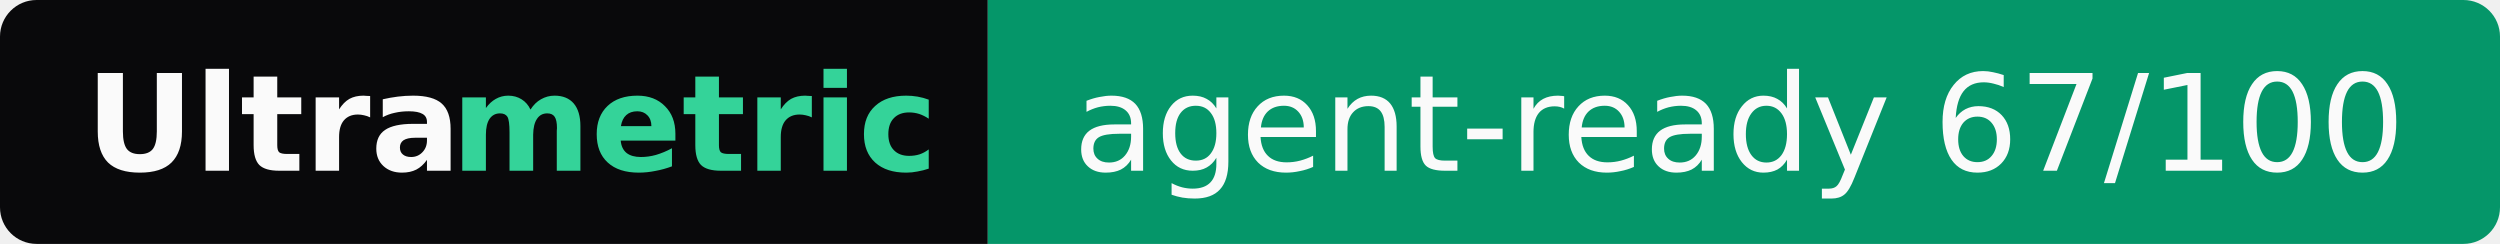
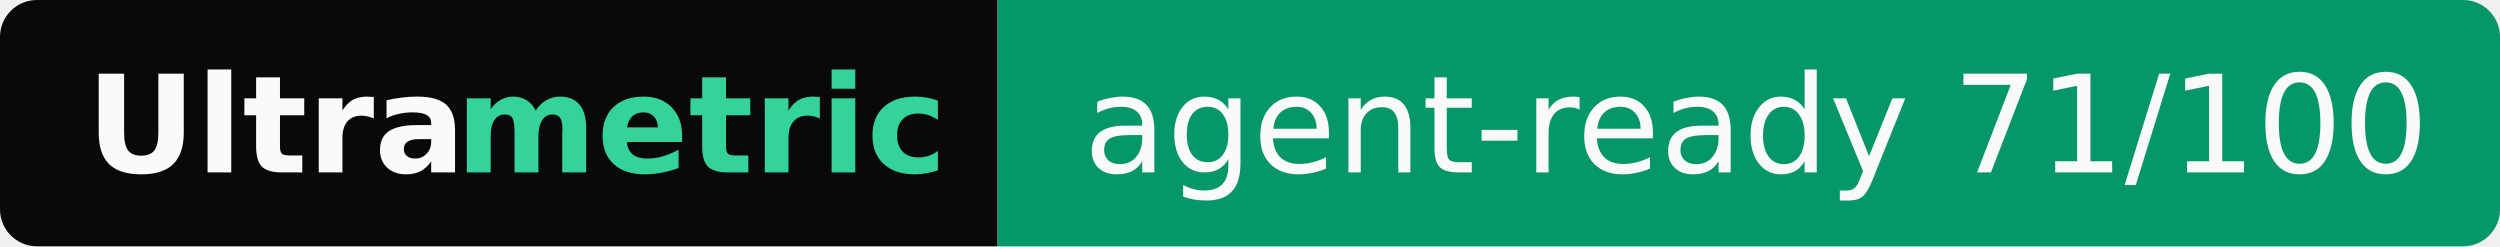
- <svg xmlns="http://www.w3.org/2000/svg" width="205" height="20" role="img" aria-label="Ultrametric: agent-ready 67/100">
+ <svg xmlns="http://www.w3.org/2000/svg" width="203" height="20" role="img" aria-label="Ultrametric: agent-ready 71/100">
  <clipPath id="r">
-     <rect width="205" height="20" rx="3" fill="#fff" />
+     <rect width="203" height="20" rx="3" fill="#fff" />
  </clipPath>
  <g clip-path="url(#r)">
    <rect width="81" height="20" fill="#09090b" />
-     <rect x="81" width="124" height="20" fill="#059669" />
+     <rect x="81" width="122" height="20" fill="#059669" />
  </g>
  <g font-family="Verdana,Geneva,DejaVu Sans,sans-serif" font-size="11">
    <text x="7" y="14" textLength="30" font-weight="bold" fill="#fafafa">Ultra</text>
    <text x="37" y="14" textLength="37" font-weight="bold" fill="#34d399">metric</text>
-     <text x="88" y="14" textLength="110" fill="#fafafa">agent-ready 67/100</text>
+     <text x="88" y="14" textLength="108" fill="#fafafa">agent-ready 71/100</text>
  </g>
</svg>
